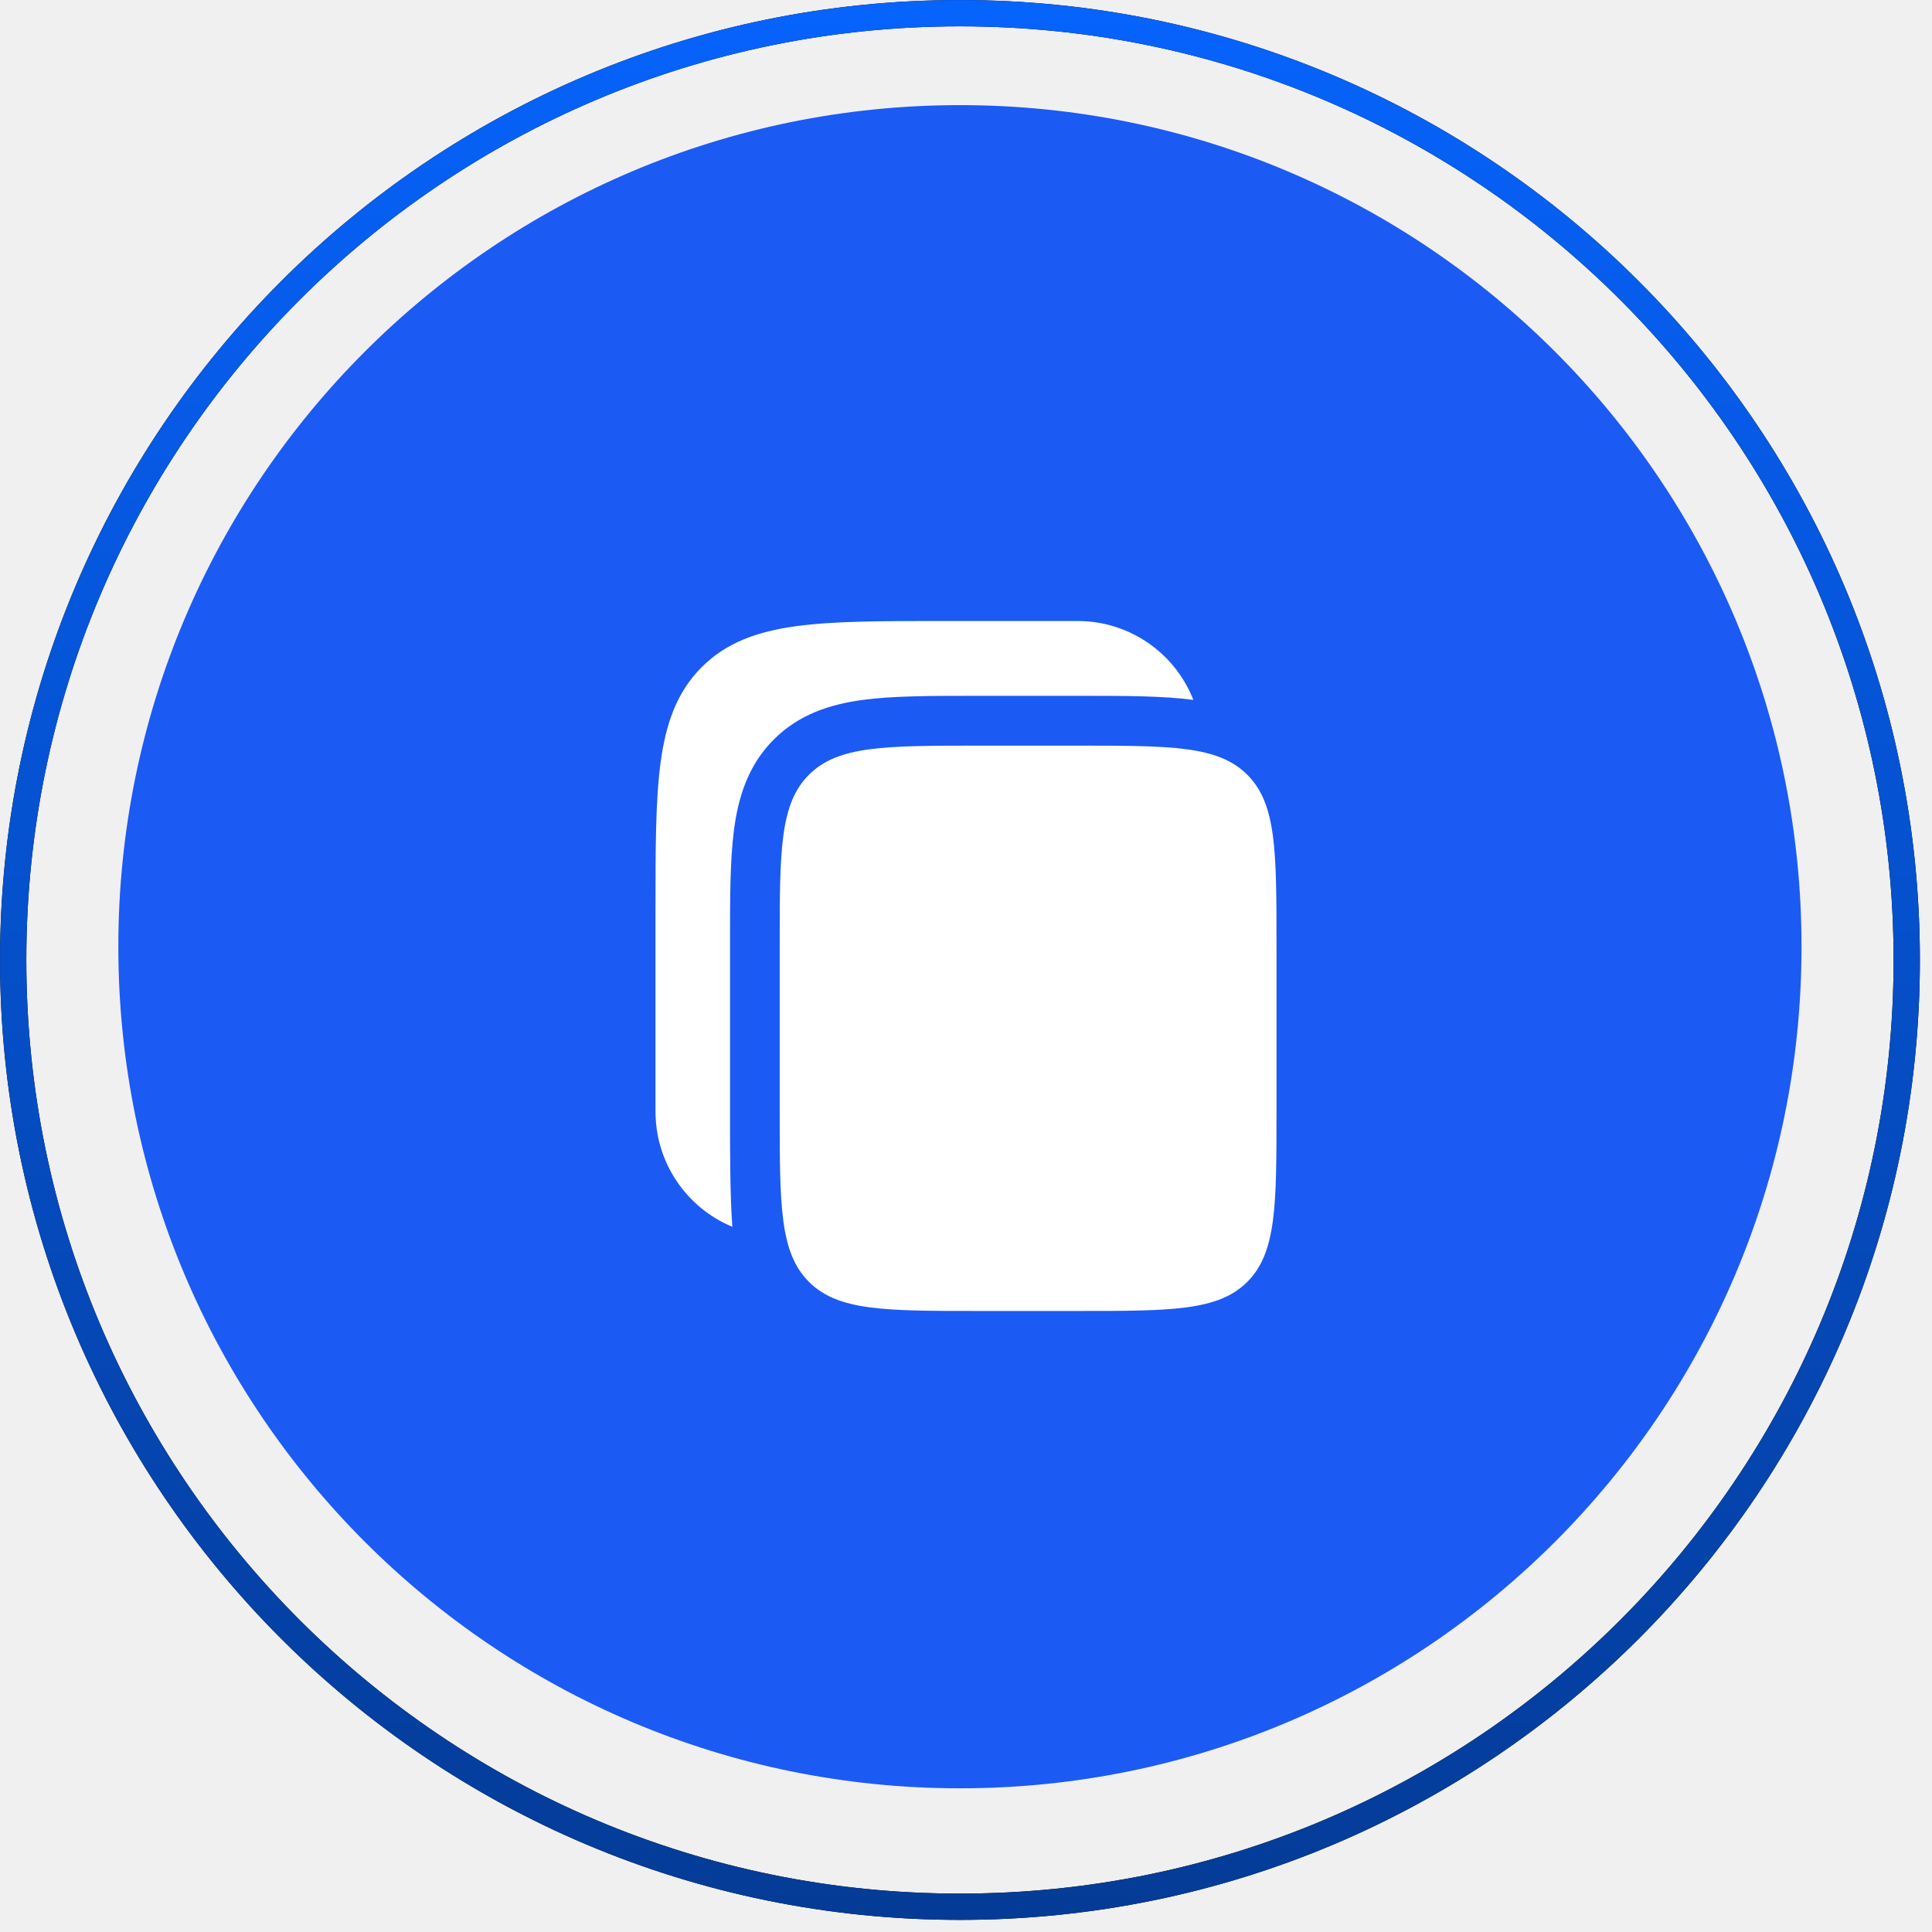
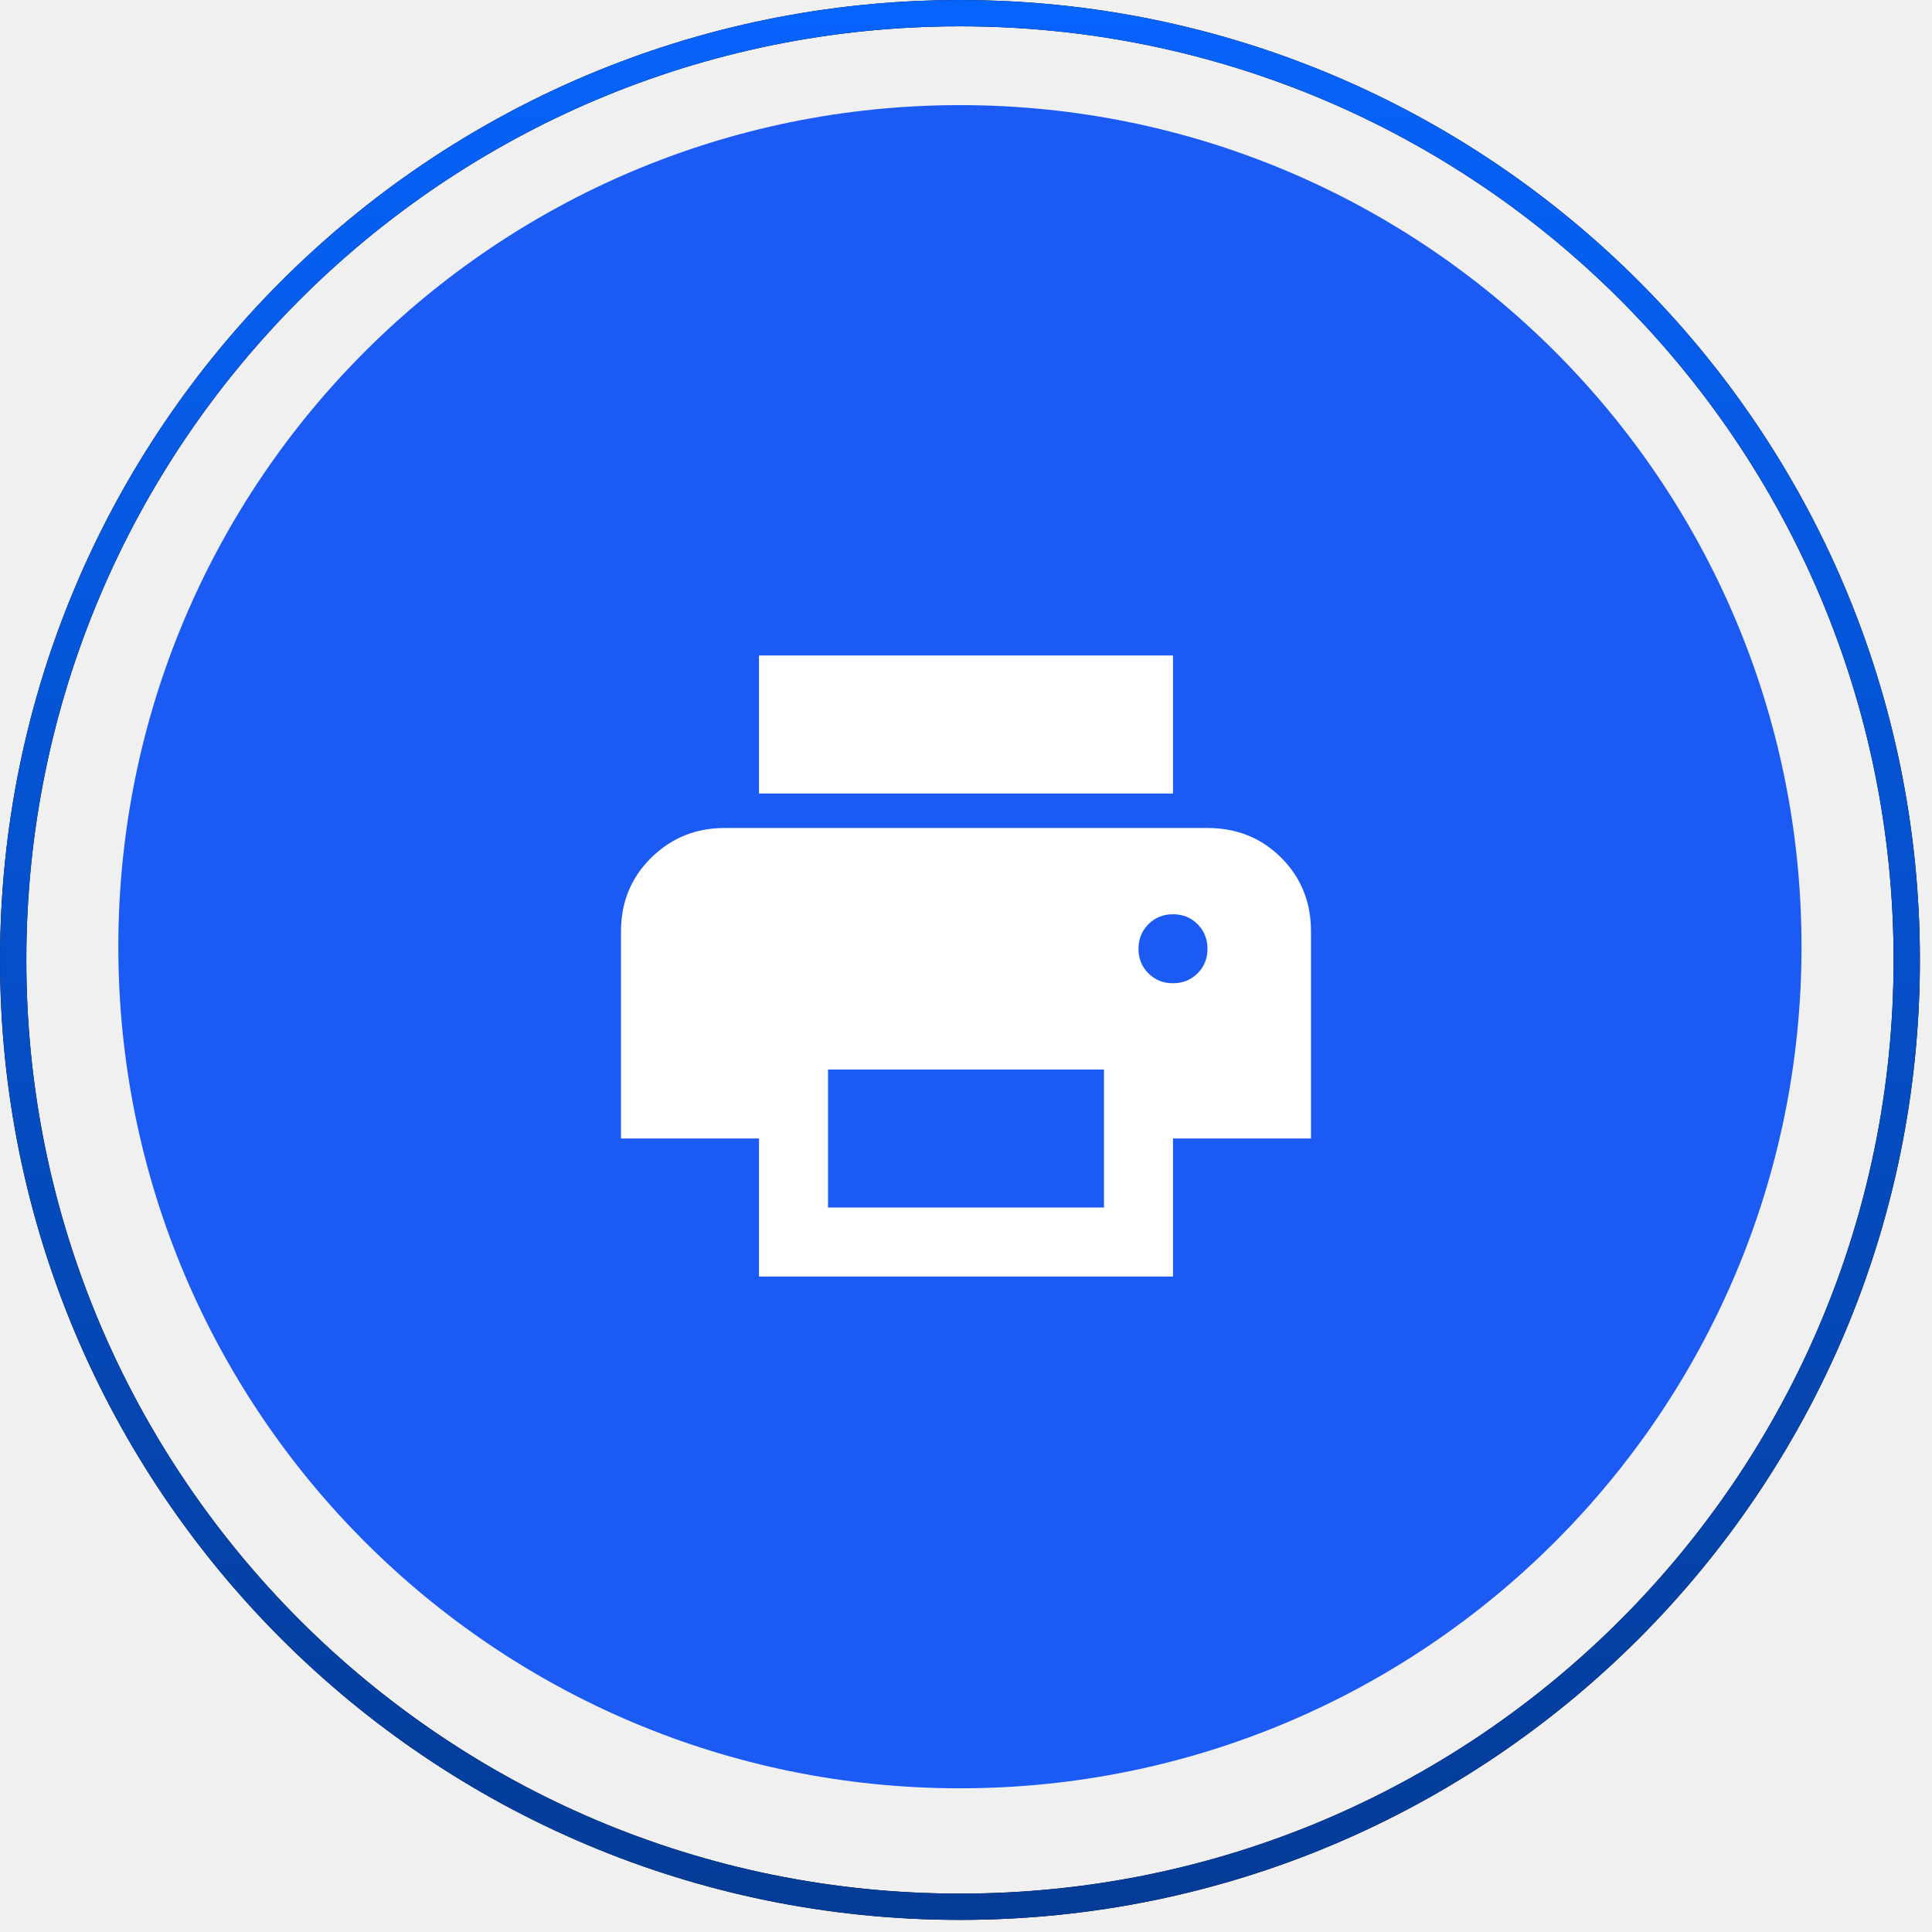
<svg xmlns="http://www.w3.org/2000/svg" width="56" height="56" viewBox="0 0 56 56" fill="none">
  <circle cx="27.824" cy="27.441" r="24.394" fill="#1C5AF4" />
-   <g clip-path="url(#clip0_1793_18199)">
-     <path d="M31.24 18H27.346C25.582 18 24.184 18 23.091 18.148C21.965 18.3 21.054 18.62 20.336 19.341C19.617 20.062 19.298 20.977 19.147 22.107C19 23.205 19 24.608 19 26.379V32.217C19 33.725 19.92 35.017 21.227 35.559C21.16 34.649 21.16 33.374 21.16 32.312V27.302C21.16 26.021 21.16 24.916 21.278 24.032C21.405 23.084 21.691 22.176 22.425 21.439C23.159 20.702 24.064 20.415 25.008 20.287C25.888 20.169 26.988 20.169 28.265 20.169H31.335C32.611 20.169 33.709 20.169 34.59 20.287C34.326 19.613 33.865 19.035 33.268 18.627C32.67 18.219 31.963 18 31.24 18Z" fill="white" />
-     <path d="M22.6 27.396C22.6 24.67 22.6 23.307 23.444 22.46C24.287 21.613 25.644 21.613 28.36 21.613H31.24C33.955 21.613 35.313 21.613 36.157 22.46C37.001 23.307 37 24.67 37 27.396V32.216C37 34.942 37 36.305 36.157 37.152C35.313 37.999 33.955 37.999 31.24 37.999H28.36C25.645 37.999 24.287 37.999 23.444 37.152C22.6 36.305 22.6 34.942 22.6 32.216V27.396Z" fill="white" />
+   <g clip-path="url(#clip0_1793_43628)">
+     <path d="M34 23H22V19H34V23ZM34 28.5C34.283 28.5 34.521 28.404 34.713 28.212C34.905 28.02 35.001 27.783 35 27.5C34.999 27.217 34.903 26.98 34.712 26.788C34.521 26.596 34.283 26.5 34 26.5C33.717 26.5 33.479 26.596 33.288 26.788C33.097 26.98 33.001 27.217 33 27.5C32.999 27.783 33.095 28.02 33.288 28.213C33.481 28.406 33.718 28.501 34 28.5ZM32 35V31H24V35H32ZM34 37H22V33H18V27C18 26.15 18.292 25.438 18.875 24.863C19.458 24.288 20.167 24.001 21 24H35C35.85 24 36.563 24.288 37.138 24.863C37.713 25.438 38.001 26.151 38 27V33H34V37Z" fill="white" />
  </g>
  <circle cx="27.825" cy="27.825" r="27.443" stroke="black" stroke-width="0.762" />
-   <circle cx="27.825" cy="27.825" r="27.443" stroke="url(#paint0_linear_1793_18199)" stroke-width="0.762" />
+   <circle cx="27.825" cy="27.825" r="27.443" stroke="url(#paint0_linear_1793_43628)" stroke-width="0.762" />
  <defs>
-     <linearGradient id="paint0_linear_1793_18199" x1="27.825" y1="0" x2="27.825" y2="55.649" gradientUnits="userSpaceOnUse">
+     <linearGradient id="paint0_linear_1793_43628" x1="27.825" y1="0" x2="27.825" y2="55.649" gradientUnits="userSpaceOnUse">
      <stop stop-color="#0663FC" />
      <stop offset="1" stop-color="#043B96" />
    </linearGradient>
-     <clipPath id="clip0_1793_18199">
+     <clipPath id="clip0_1793_43628">
      <rect width="24" height="24" fill="white" transform="translate(16 16)" />
    </clipPath>
  </defs>
</svg>
